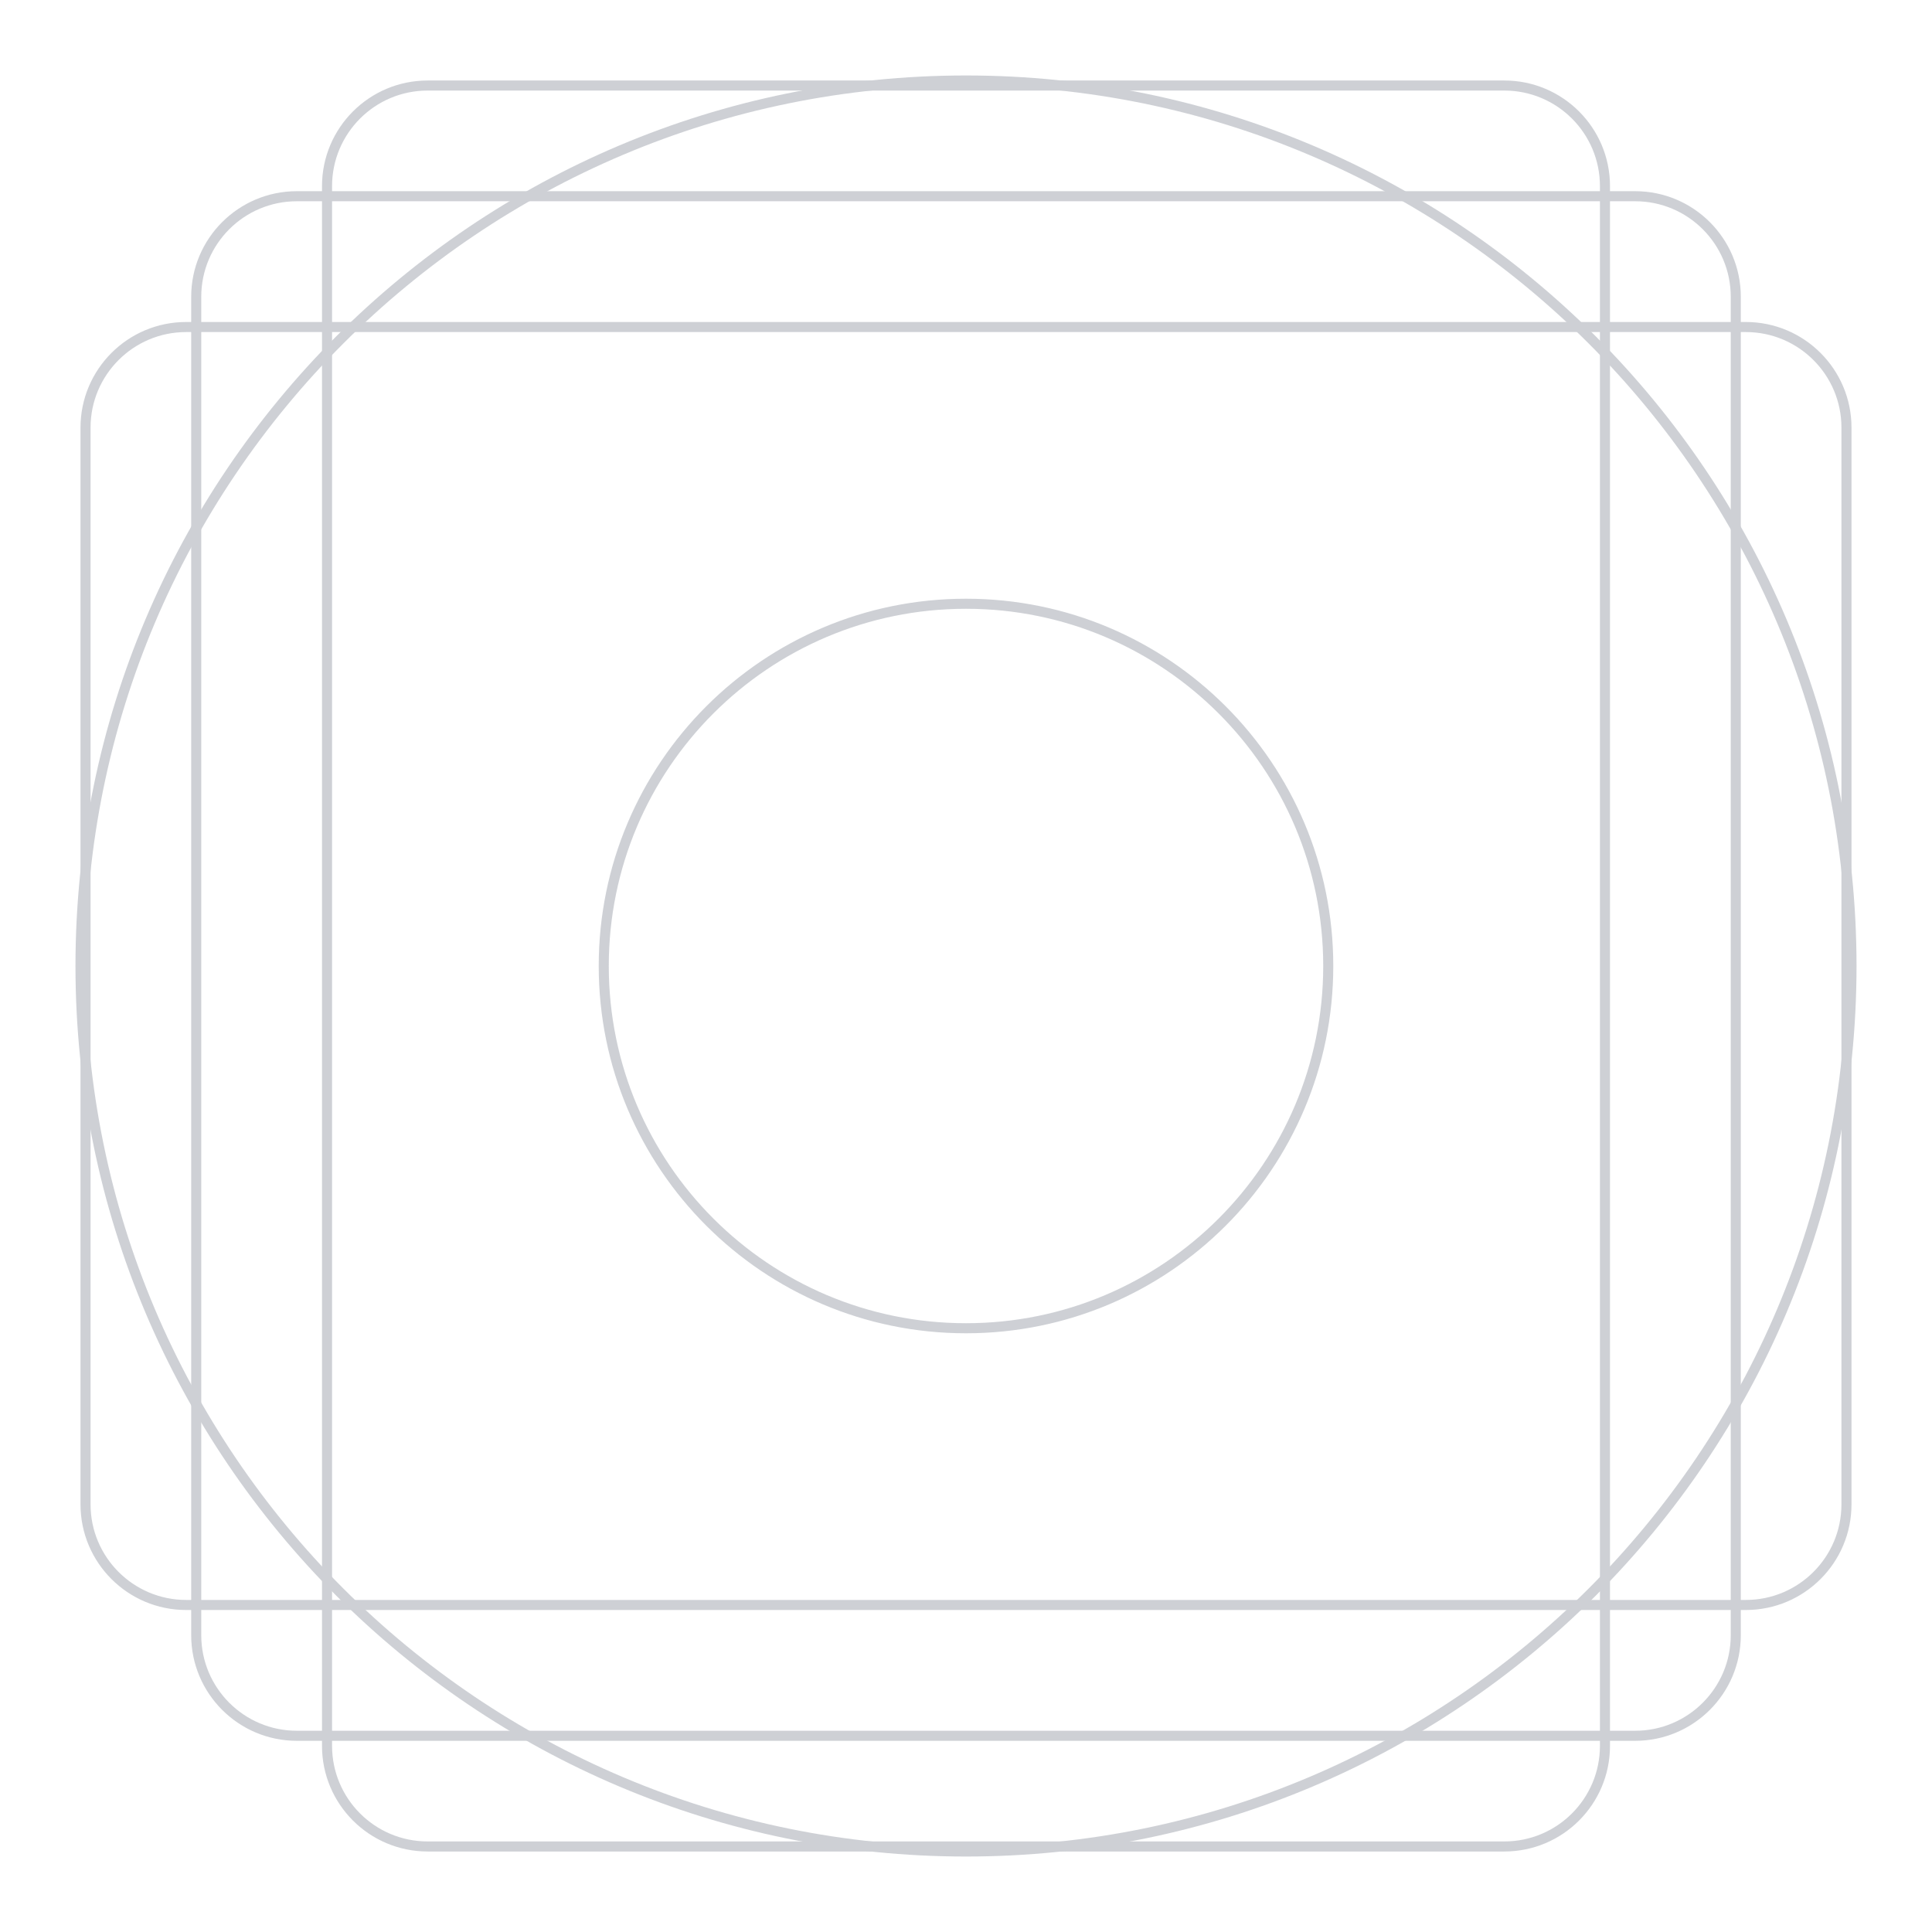
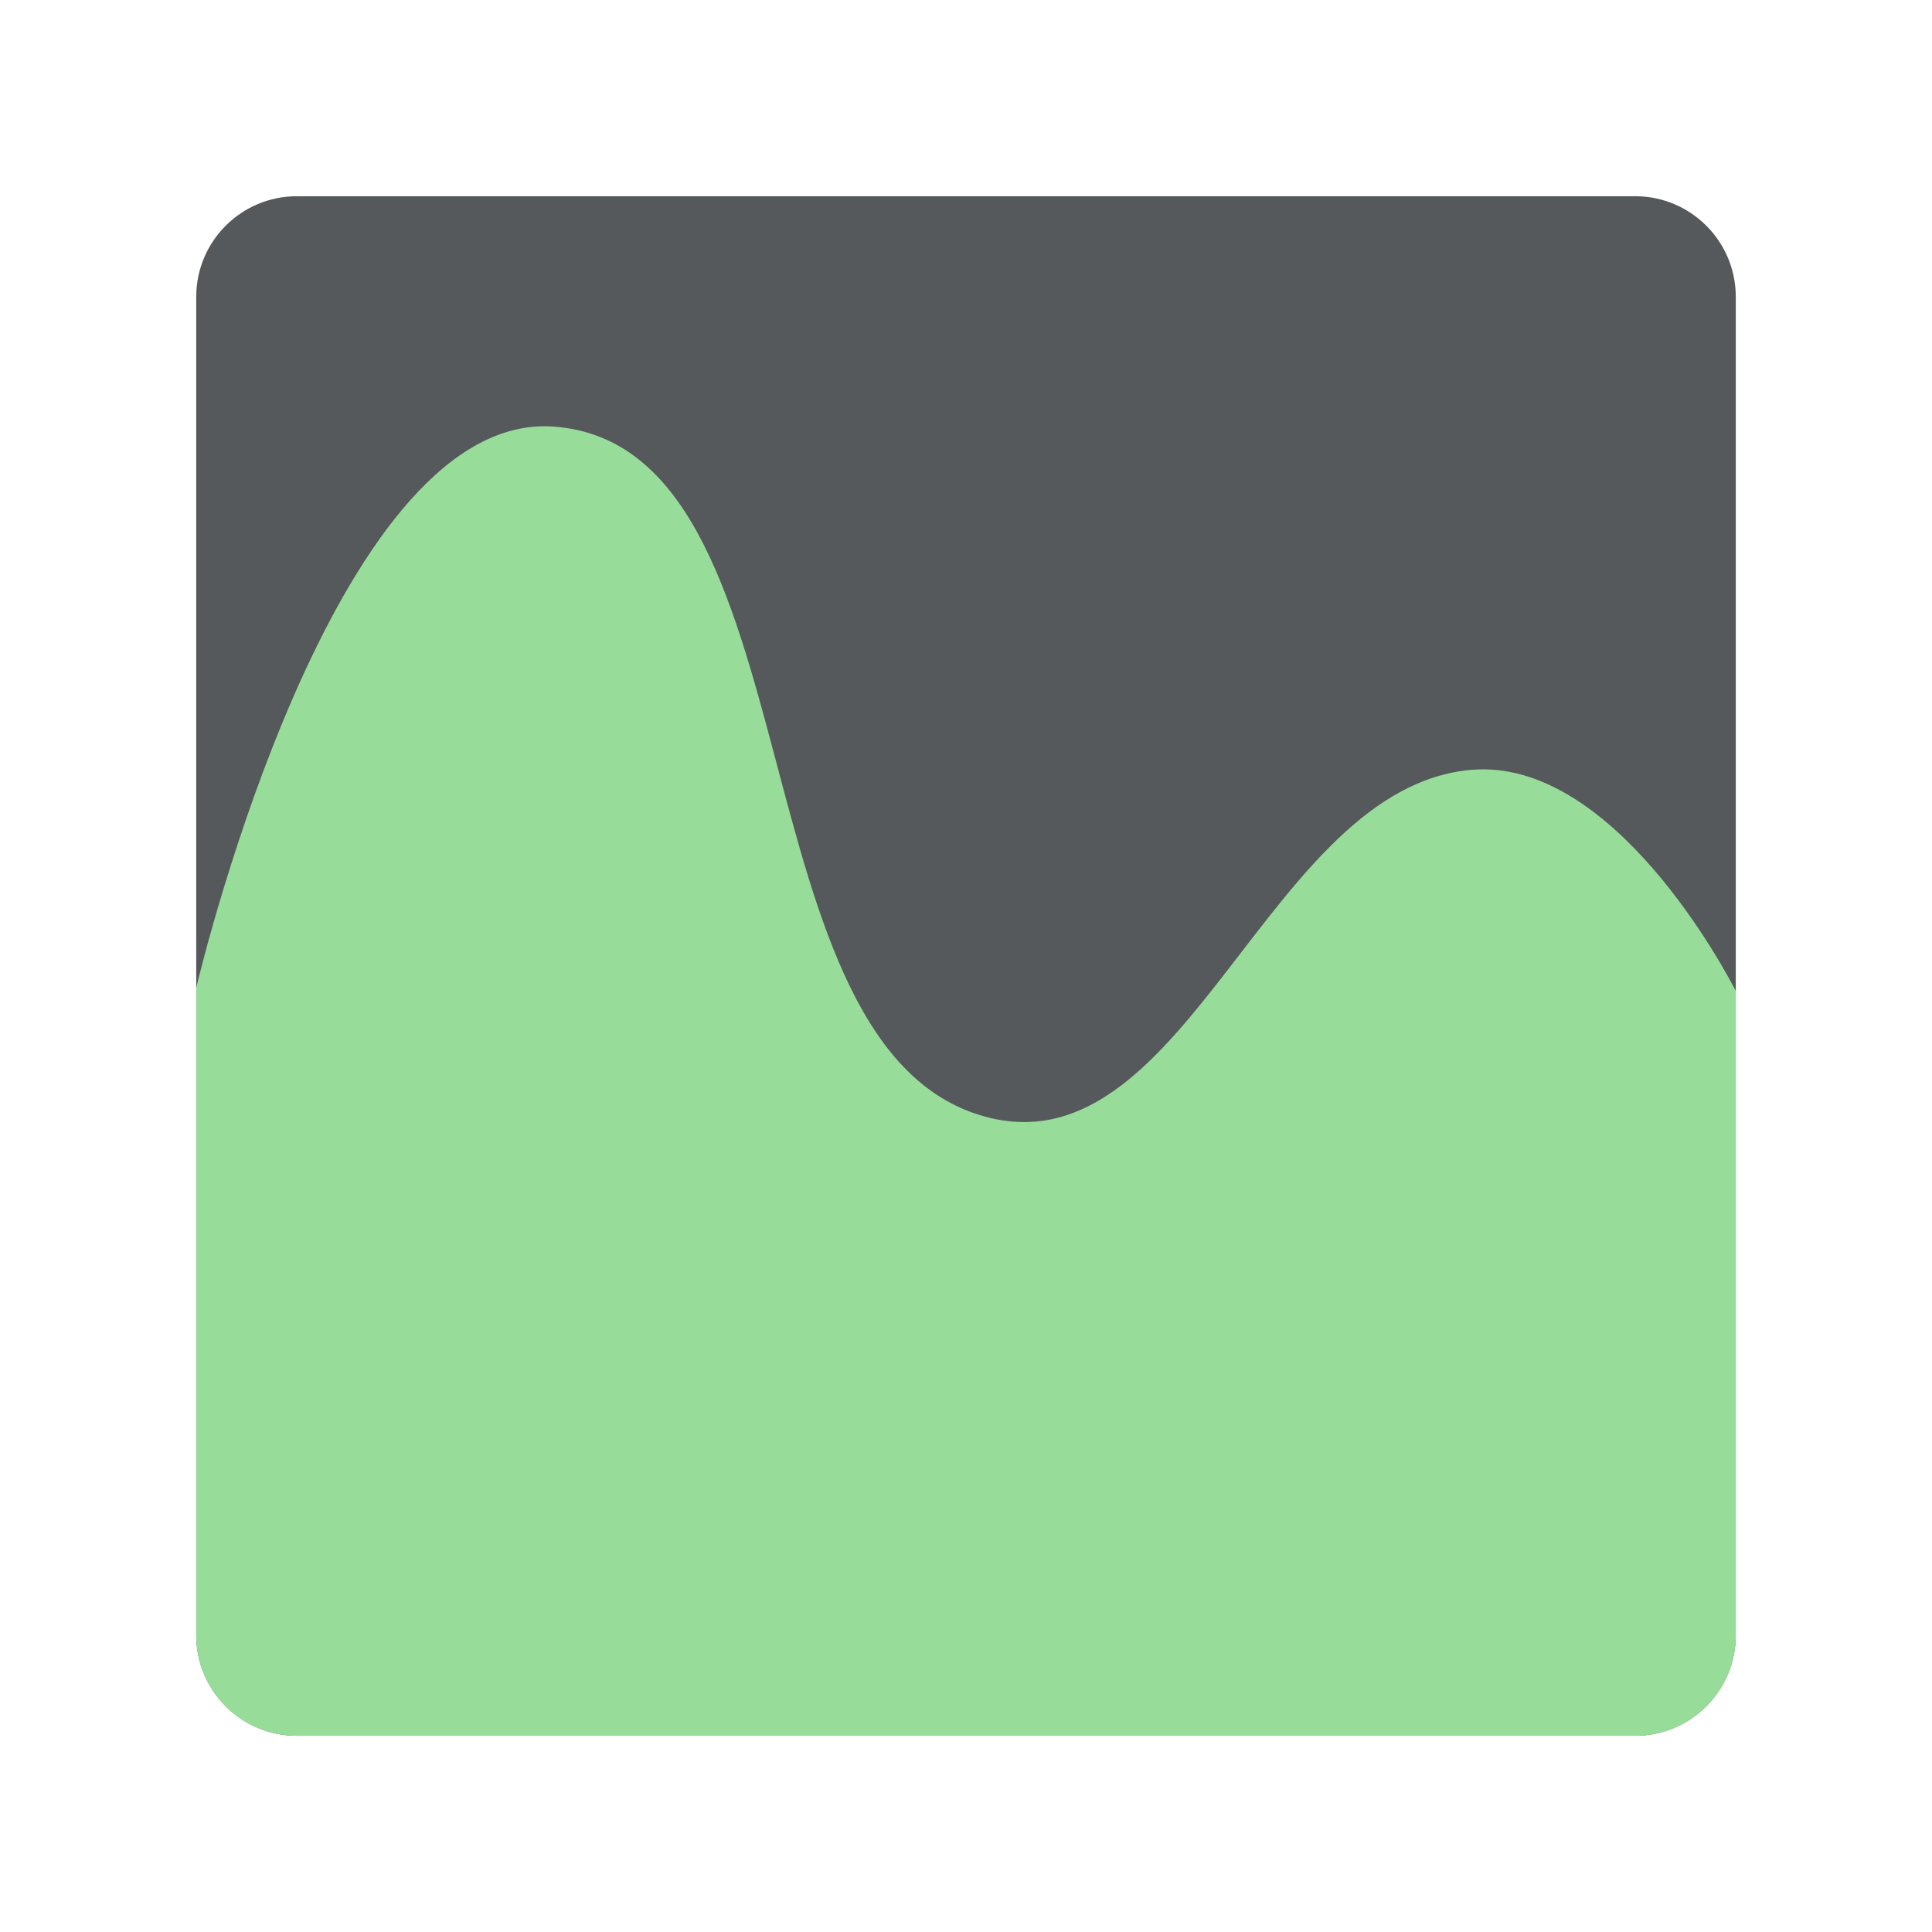
- <svg xmlns="http://www.w3.org/2000/svg" width="192" height="192" viewBox="0 0 192 192">
-   <g fill="none" fill-rule="evenodd" stroke="#B1B5BD" opacity=".63" transform="translate(8 8)">
-     <rect width="153" height="153" x="11.5" y="11.5" rx="10" />
-     <circle cx="88" cy="88" r="88" />
-     <circle cx="88" cy="88" r="36" />
-     <rect width="127" height="175" x="24.5" y=".5" rx="10" />
-     <rect width="127" height="175" x="24.5" y=".5" rx="10" transform="rotate(90 88 88)" />
-   </g>
+ <svg xmlns="http://www.w3.org/2000/svg" width="192" height="192" viewBox="0 0 192 192" version="1.1" id="svg827">
+   <defs id="defs831" />
+   <rect style="fill:#56595b;fill-rule:evenodd;stroke:none;fill-opacity:1" id="rect815" rx="10" y="19.5" x="19.5" height="153" width="153" />
+   <path style="fill:#98dc9a;fill-opacity:1;fill-rule:evenodd;stroke:none" d="M 54.033,42.361 C 33.139,42.522 20.293,94.857 19.5,98.172 V 162.5 c 0,5.54 4.46,10 10,10 h 133 c 5.54,0 10,-4.46 10,-10 V 98.49 c -0.798,-1.566 -12.104,-23.23 -26.307,-21.982 -20.118,1.767 -28.11,39.278 -47.756,34.598 -25.895,-6.169 -16.826,-66.712 -43.371,-68.709 -0.347,-0.026 -0.691,-0.038 -1.033,-0.035 z" id="rect815-3" />
</svg>
